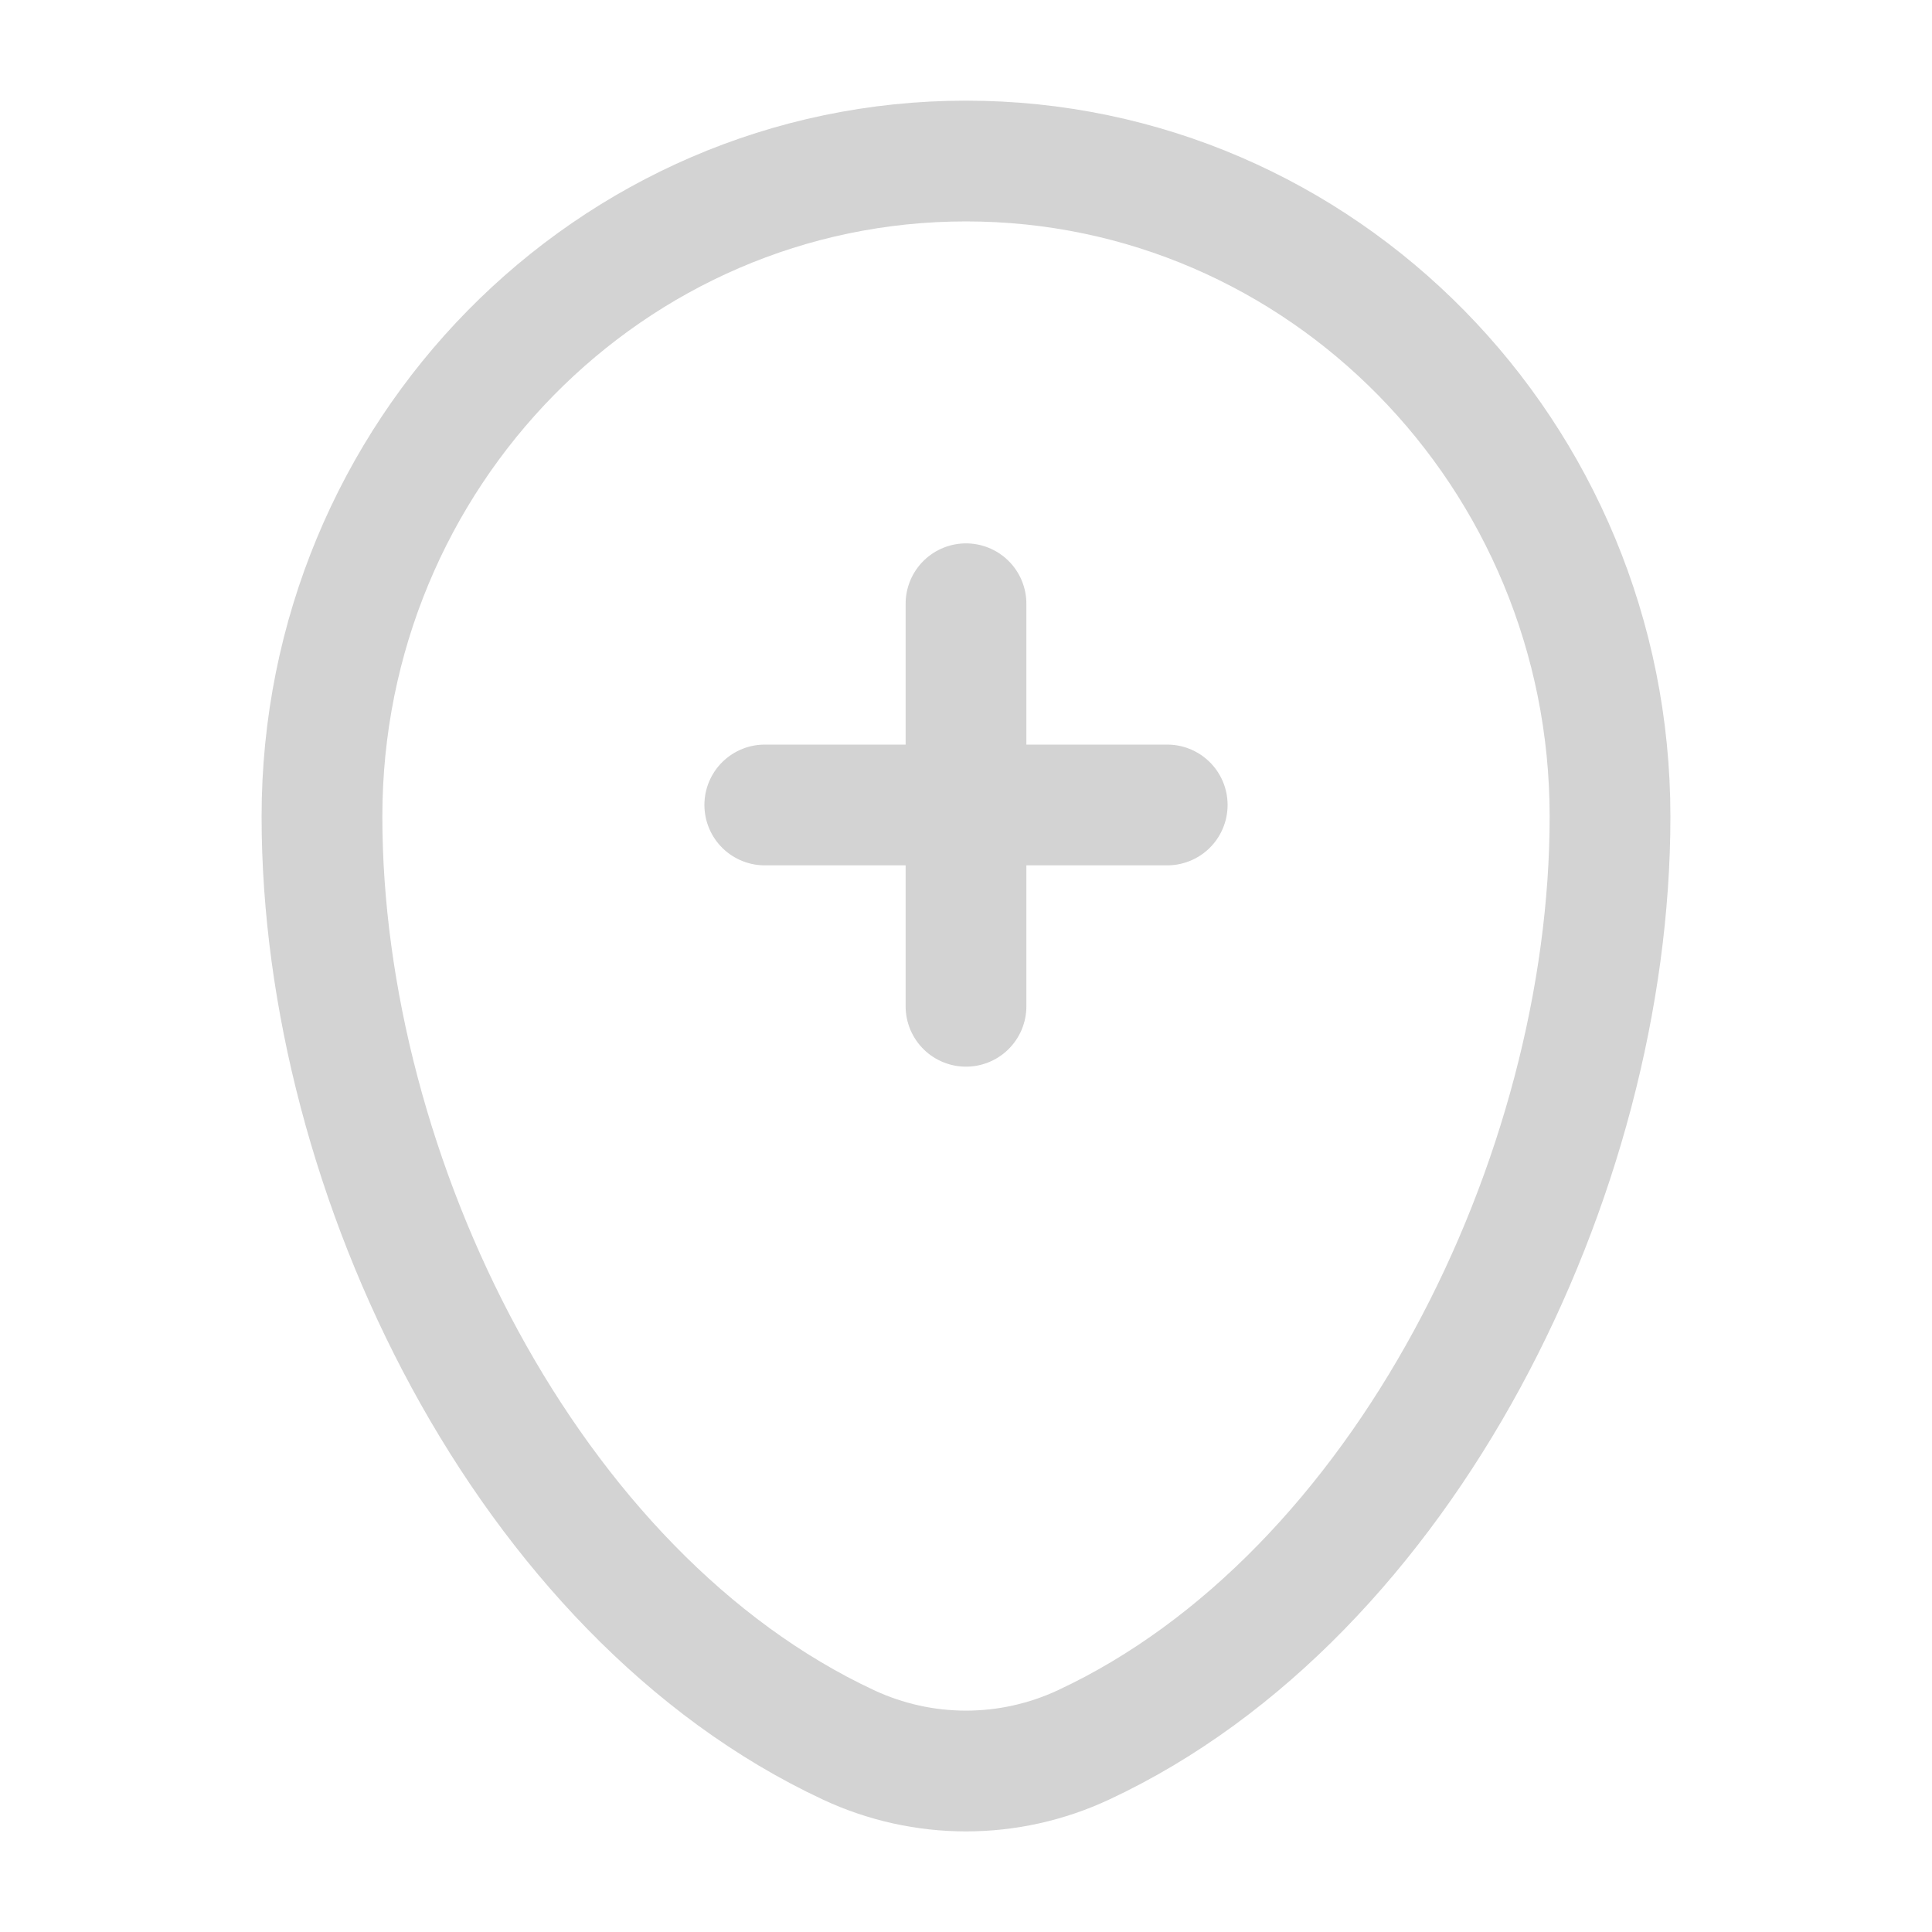
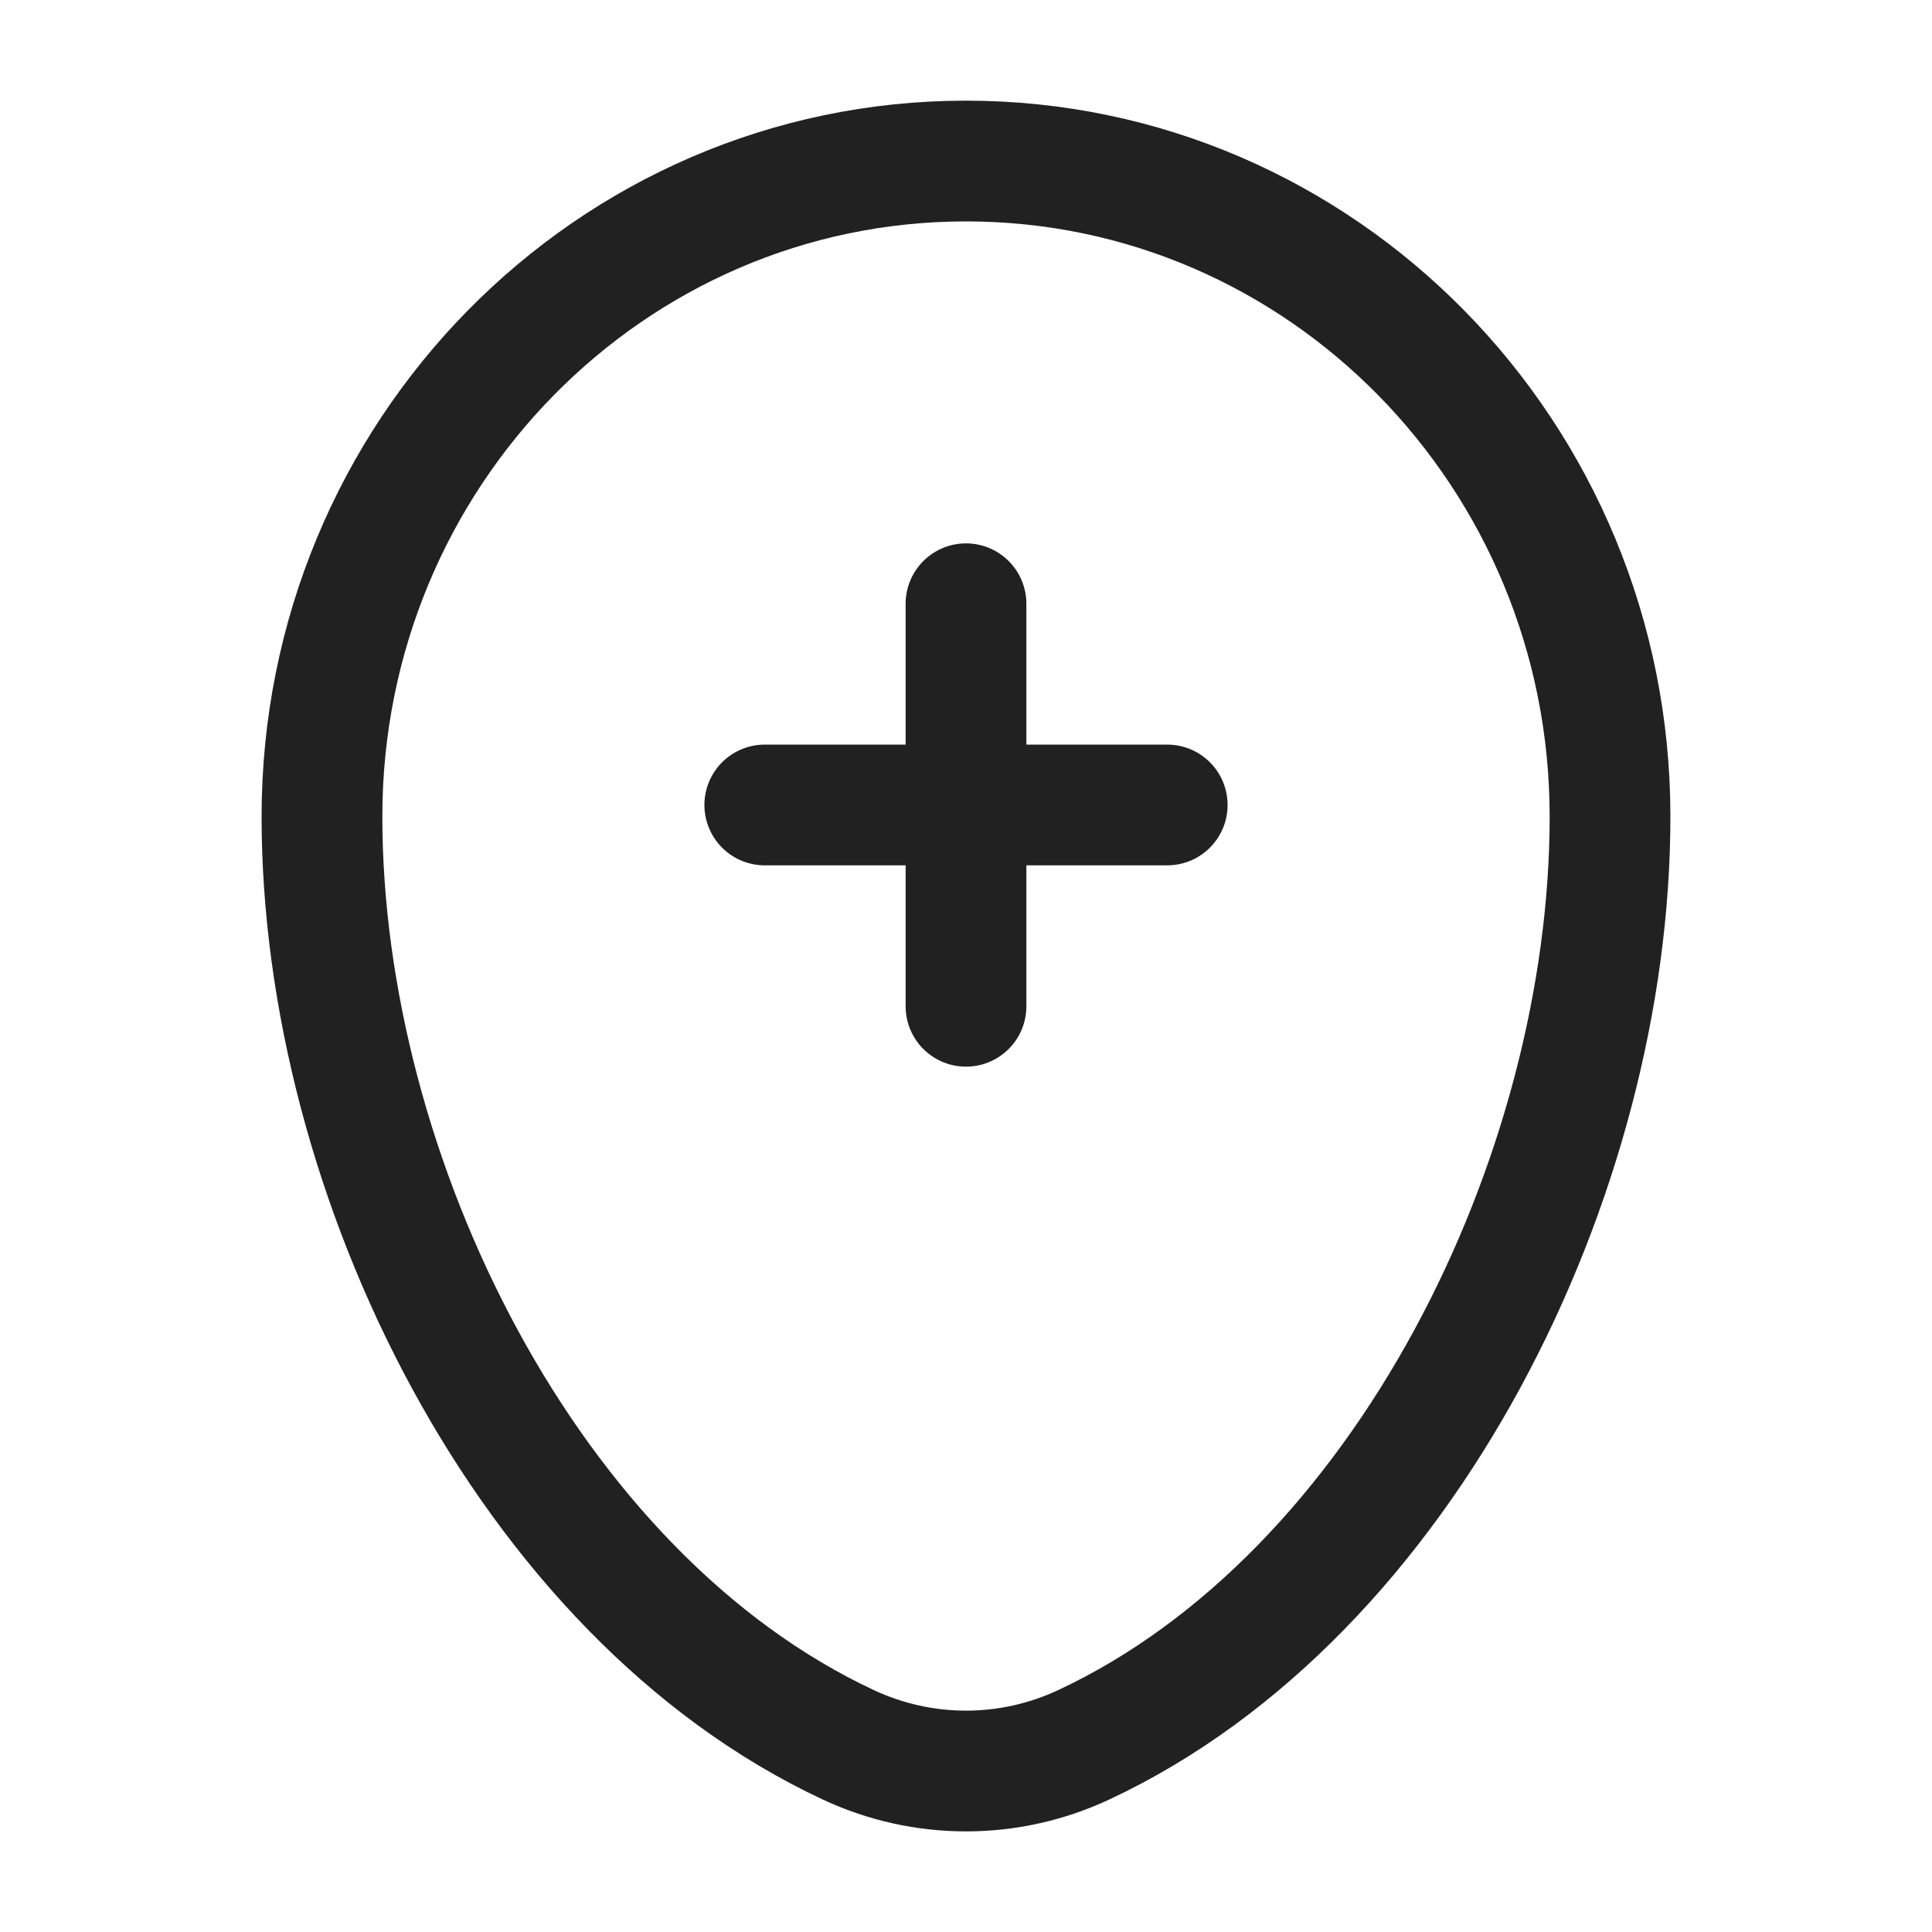
<svg xmlns="http://www.w3.org/2000/svg" width="20" height="20" viewBox="0 0 20 20" fill="none">
-   <g opacity="0.2">
+   <g>
    <path d="M3.333 8.453C3.333 4.705 6.318 1.667 10 1.667C13.682 1.667 16.667 4.705 16.667 8.453C16.667 12.171 14.539 16.51 11.219 18.062C10.445 18.424 9.555 18.424 8.781 18.062C5.461 16.51 3.333 12.171 3.333 8.453Z" stroke="#212121" stroke-width="1.25" />
    <path d="M7.917 8.333H12.083M10 10.417V6.25" stroke="#212121" stroke-width="1.25" stroke-linecap="round" />
  </g>
</svg>
